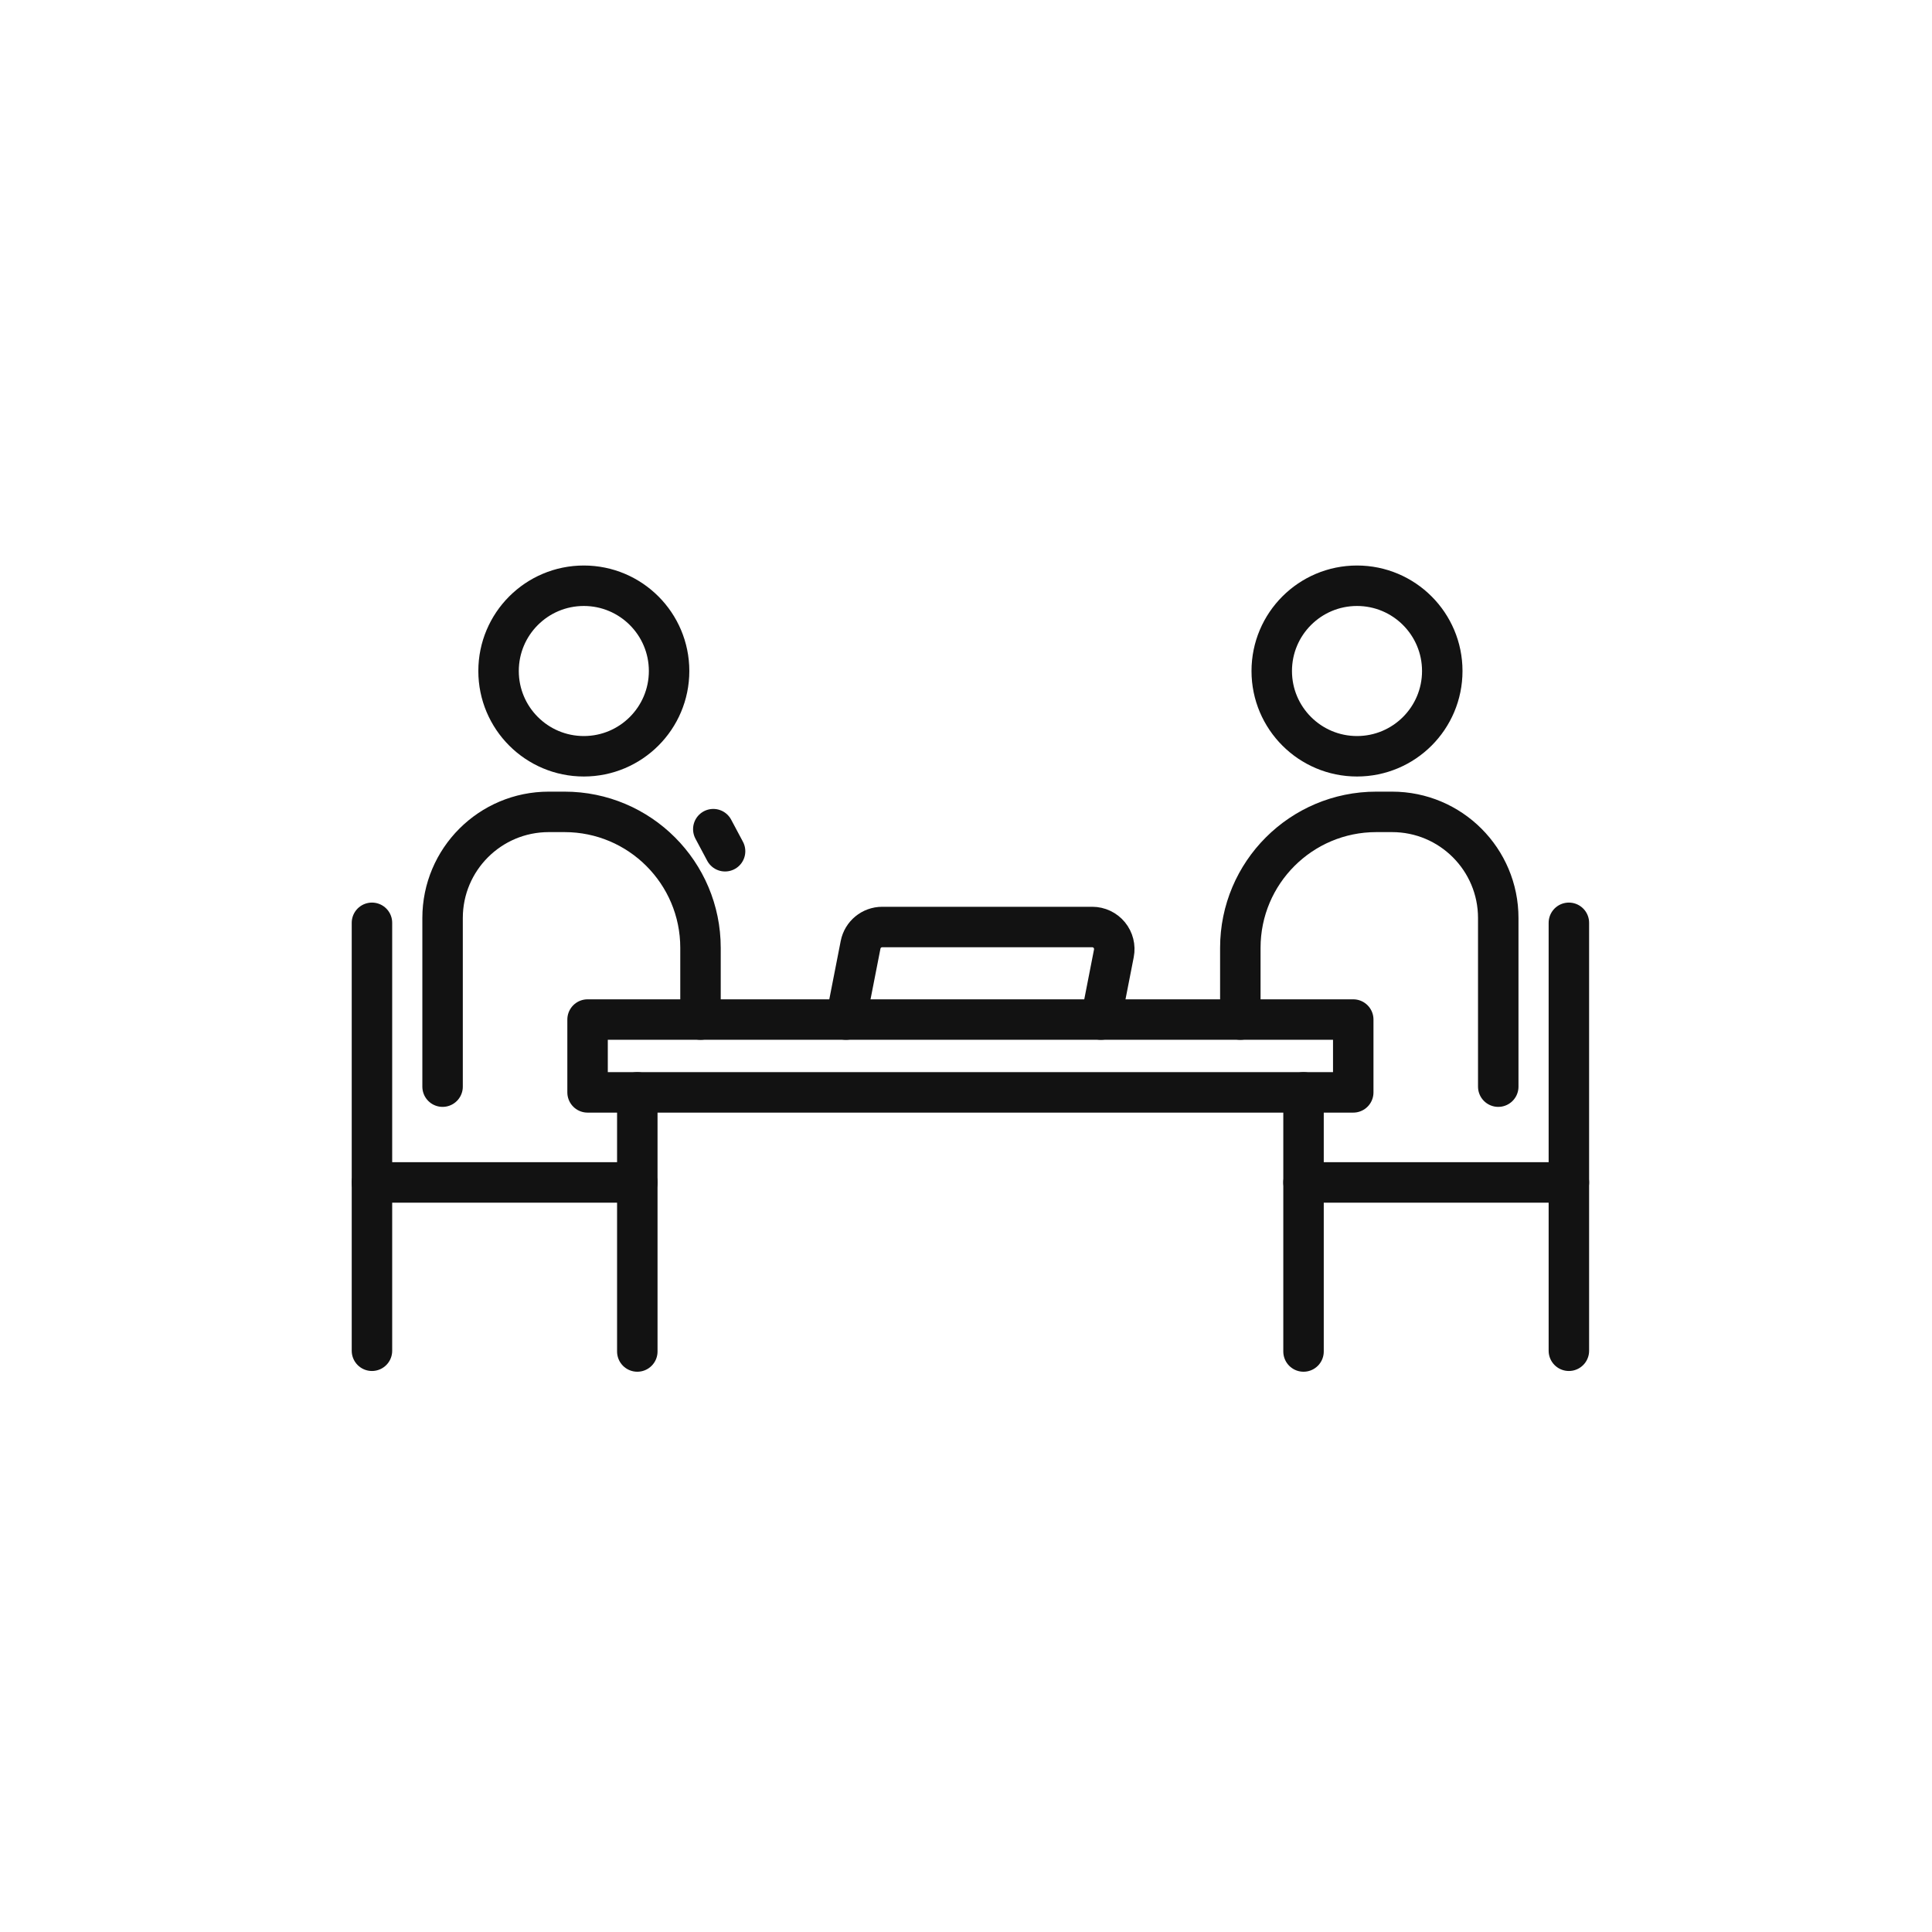
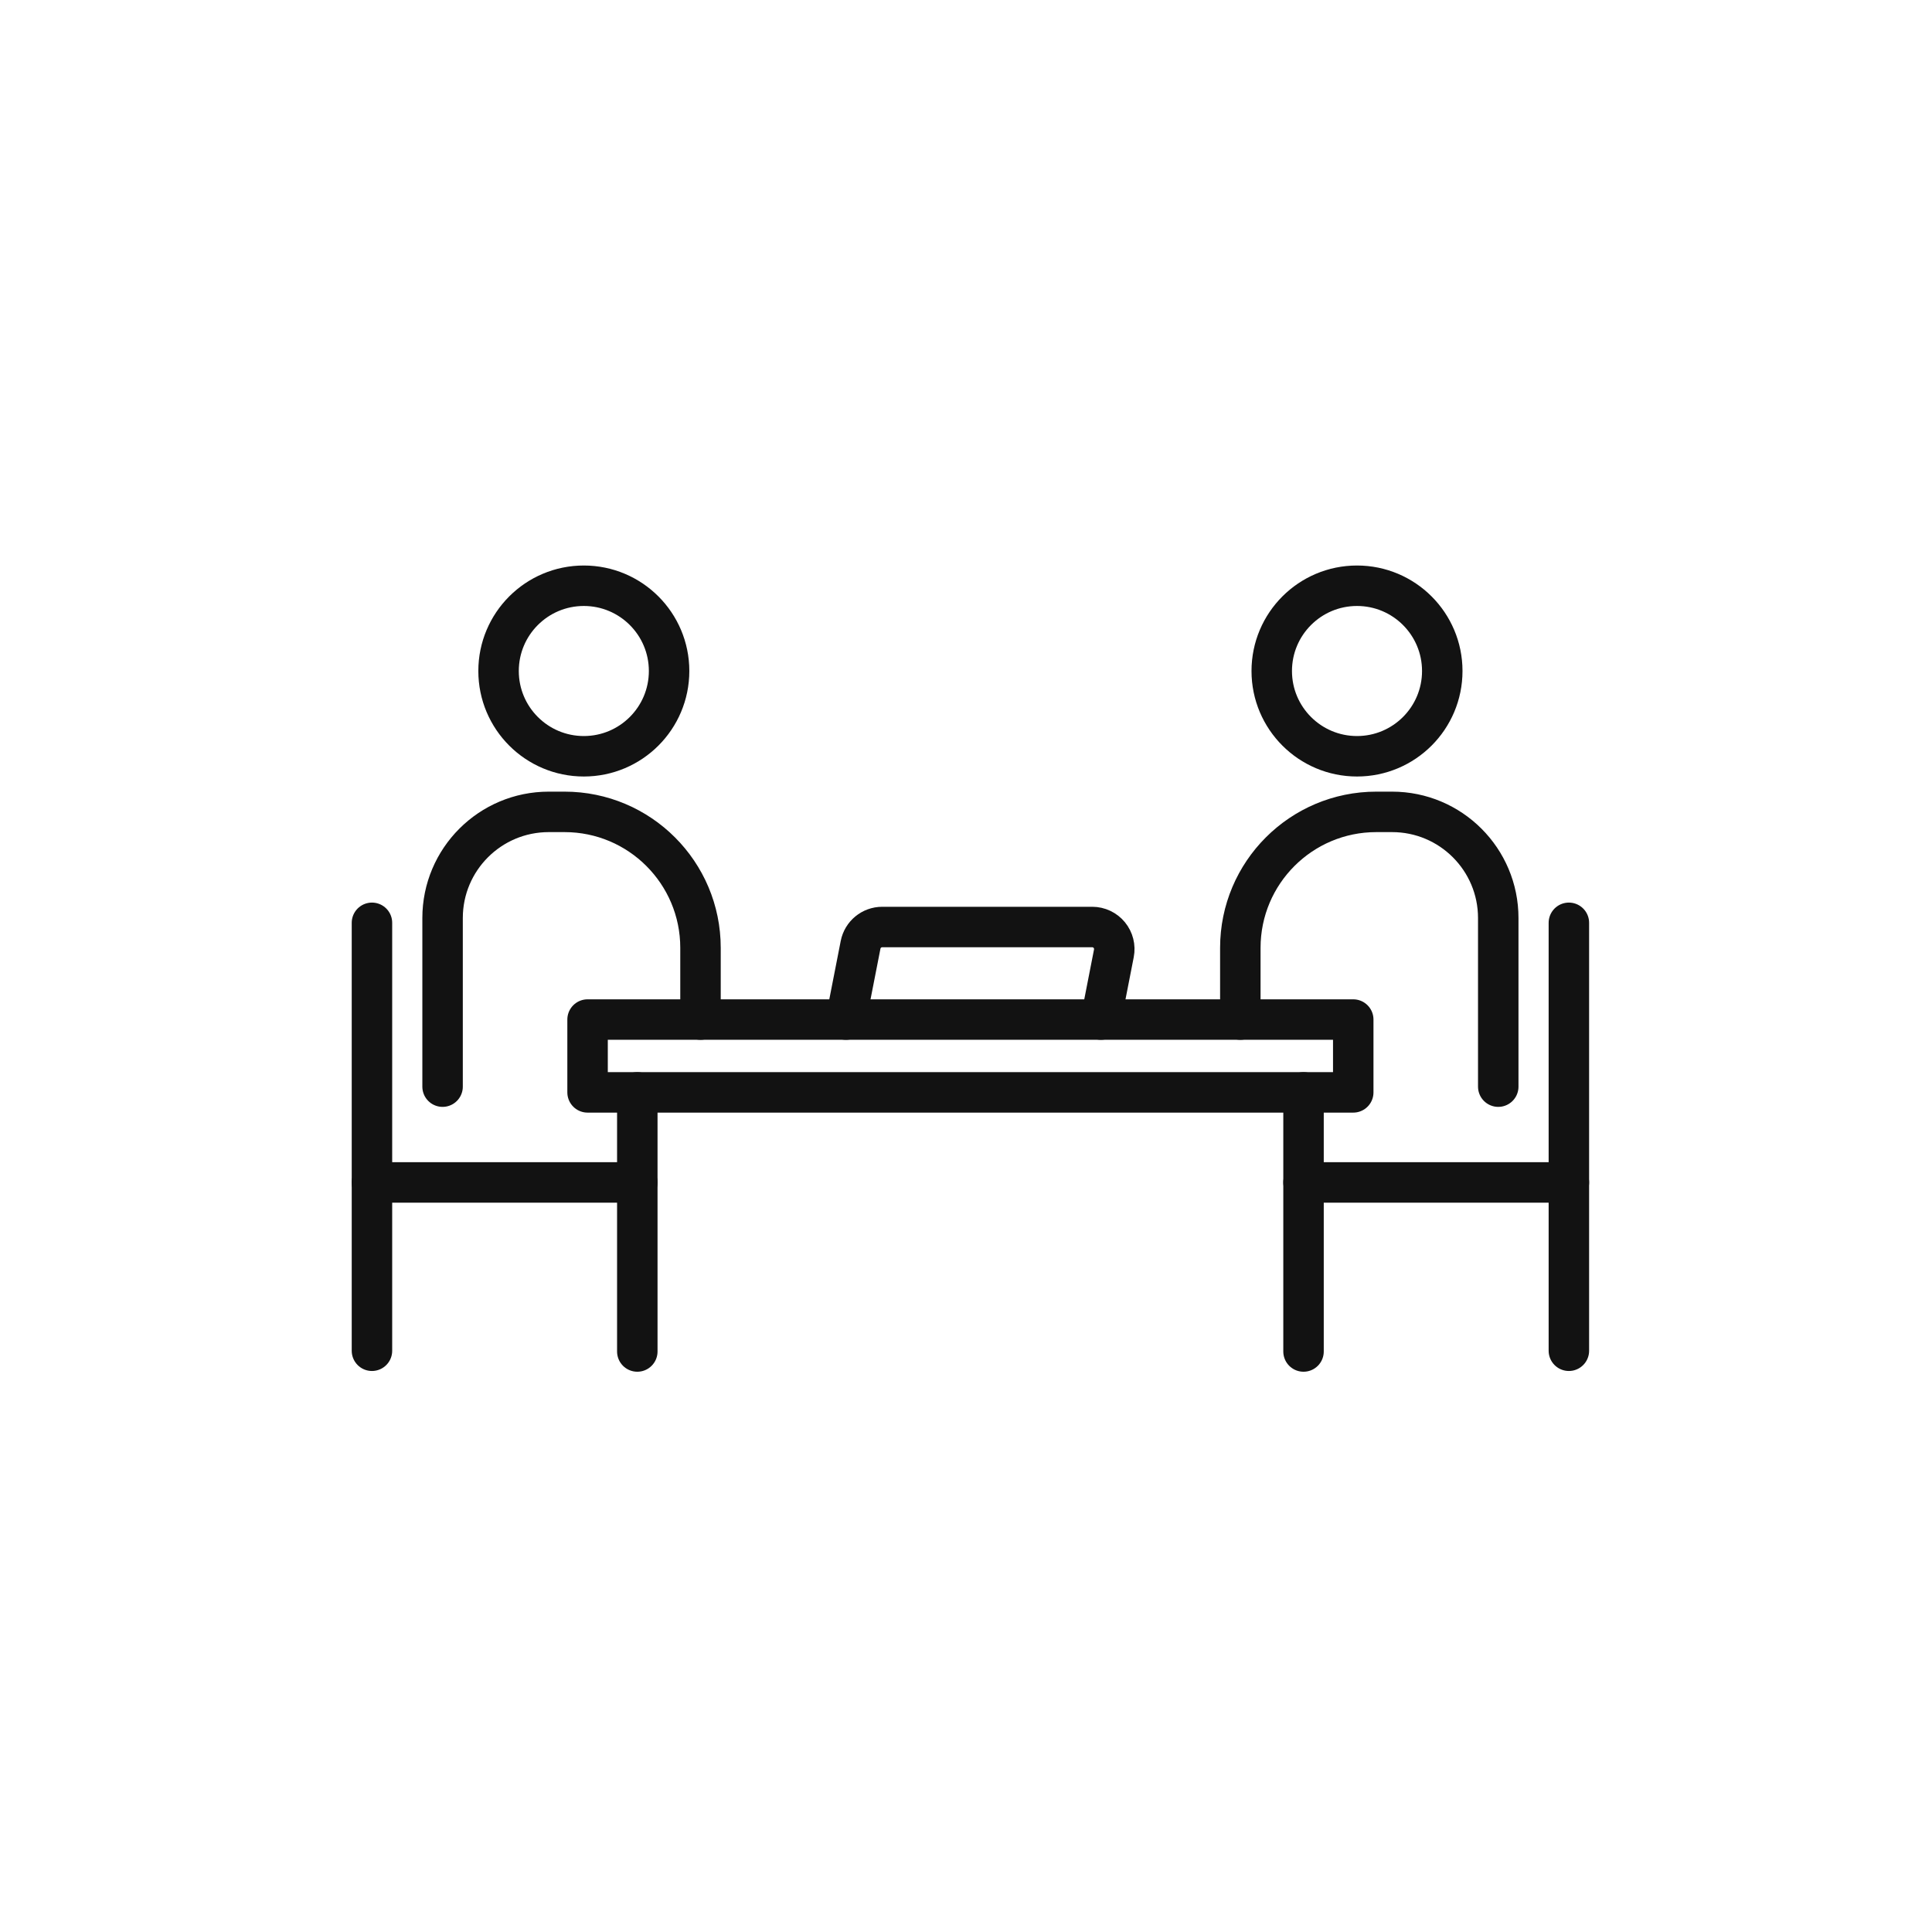
<svg xmlns="http://www.w3.org/2000/svg" id="oa-civic-line-cl-016" data-id="CL-016" width="128" height="128" viewBox="0 0 128 128">
  <g id="accent">
    <path d="M56.046 67.548 L57.016 62.596 A1.462 1.462 0 0 1 58.449 61.417 L72.364 61.417 A1.462 1.462 0 0 1 73.797 63.162 L72.939 67.548" fill="none" stroke="#121212" stroke-width="2.681" stroke-linecap="round" stroke-linejoin="round" />
  </g>
  <g id="base">
    <circle cx="38.68" cy="44.456" r="5.649" fill="none" stroke="#121212" stroke-width="2.681" stroke-linecap="round" stroke-linejoin="round" />
    <circle cx="89.905" cy="44.456" r="5.649" fill="none" stroke="#121212" stroke-width="2.681" stroke-linecap="round" stroke-linejoin="round" />
    <path d="M29.322 71.993 V60.822 A7.033 7.033 0 0 1 36.355 53.789 H37.403 A9.007 9.007 0 0 1 46.41 62.796 V67.548" fill="none" stroke="#121212" stroke-width="2.681" stroke-linecap="round" stroke-linejoin="round" />
    <path d="M99.263 71.993 V60.822 A7.033 7.033 0 0 0 92.23 53.789 H91.182 A9.007 9.007 0 0 0 82.175 62.796 V67.548" fill="none" stroke="#121212" stroke-width="2.681" stroke-linecap="round" stroke-linejoin="round" />
-     <line x1="47.258" y1="54.934" x2="48.038" y2="56.397" fill="none" stroke="#121212" stroke-width="2.681" stroke-linecap="round" stroke-linejoin="round" />
    <rect x="38.928" y="67.548" width="50.728" height="4.825" fill="none" stroke="#121212" stroke-width="2.681" stroke-linecap="round" stroke-linejoin="round" />
    <line x1="42.223" y1="72.373" x2="42.223" y2="89.54" fill="none" stroke="#121212" stroke-width="2.681" stroke-linecap="round" stroke-linejoin="round" />
    <line x1="86.362" y1="72.373" x2="86.362" y2="89.54" fill="none" stroke="#121212" stroke-width="2.681" stroke-linecap="round" stroke-linejoin="round" />
    <line x1="24.643" y1="61.139" x2="24.643" y2="89.491" fill="none" stroke="#121212" stroke-width="2.681" stroke-linecap="round" stroke-linejoin="round" />
    <line x1="103.942" y1="61.139" x2="103.942" y2="89.491" fill="none" stroke="#121212" stroke-width="2.681" stroke-linecap="round" stroke-linejoin="round" />
    <line x1="24.643" y1="78.339" x2="42.223" y2="78.339" fill="none" stroke="#121212" stroke-width="2.681" stroke-linecap="round" stroke-linejoin="round" />
    <line x1="86.362" y1="78.339" x2="103.942" y2="78.339" fill="none" stroke="#121212" stroke-width="2.681" stroke-linecap="round" stroke-linejoin="round" />
  </g>
</svg>
